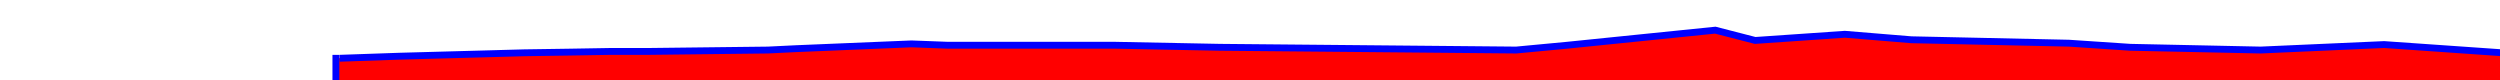
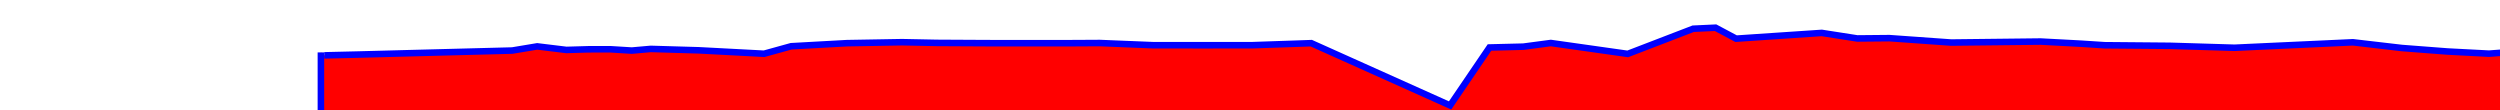
<svg xmlns="http://www.w3.org/2000/svg" version="2.0">
-   <polyline points="49.553,8.5 58.235,8.2 76.511,7.7 83.281,7.6 89.211,7.5 94.861,7.5 112.021,7.3 116.131,7.1 132.976,6.4 138.266,6.6 155.016,6.6 162.649,6.6 177.949,6.9 221.188,7.3 228.618,6.6 250.233,4.4 256.048,5.9 269.132,5.0 278.838,5.8 301.818,6.3 310.788,6.9 329.791,7.3 347.809,6.5 369.336,8.0 375.759,7.9 385.251,7.8 391.251,7.3 412.654,9.2 412,15 49,15 49,8" stroke="blue" strokeWith="5" fill="#FF0000" />
+   <polyline points="49.53,8.453 54.79,8.328 59.84,8.194 78.214,7.717 82.026,7.081 86.485,7.624 89.821,7.528 93.163,7.519 96.467,7.723 99.357,7.468 106.693,7.682 116.67,8.206 120.803,7.062 129.301,6.592 137.738,6.443 143.049,6.55 150.822,6.592 159.849,6.598 163.906,6.592 167.924,6.57 176.063,6.901 183.714,6.907 191.208,6.901 200.228,6.592 221.416,16.1 227.433,7.251 232.599,7.124 236.8,6.567 248.542,8.229 258.535,4.388 261.948,4.229 265.092,5.903 278.171,5.025 283.592,5.871 288.491,5.825 297.943,6.498 311.589,6.343 317.859,6.677 321.356,6.907 331.353,6.996 341.189,7.292 359.269,6.457 366.757,7.331 373.723,7.864 380.048,8.192 382.595,8.004 386.004,8.325 391.412,7.908 400.962,7.81 405.063,7.561 408.319,7.318 429.701,9.265 429,20 49,20 49,8" stroke="blue" strokeWith="5" fill="#FF0000" />
</svg>
